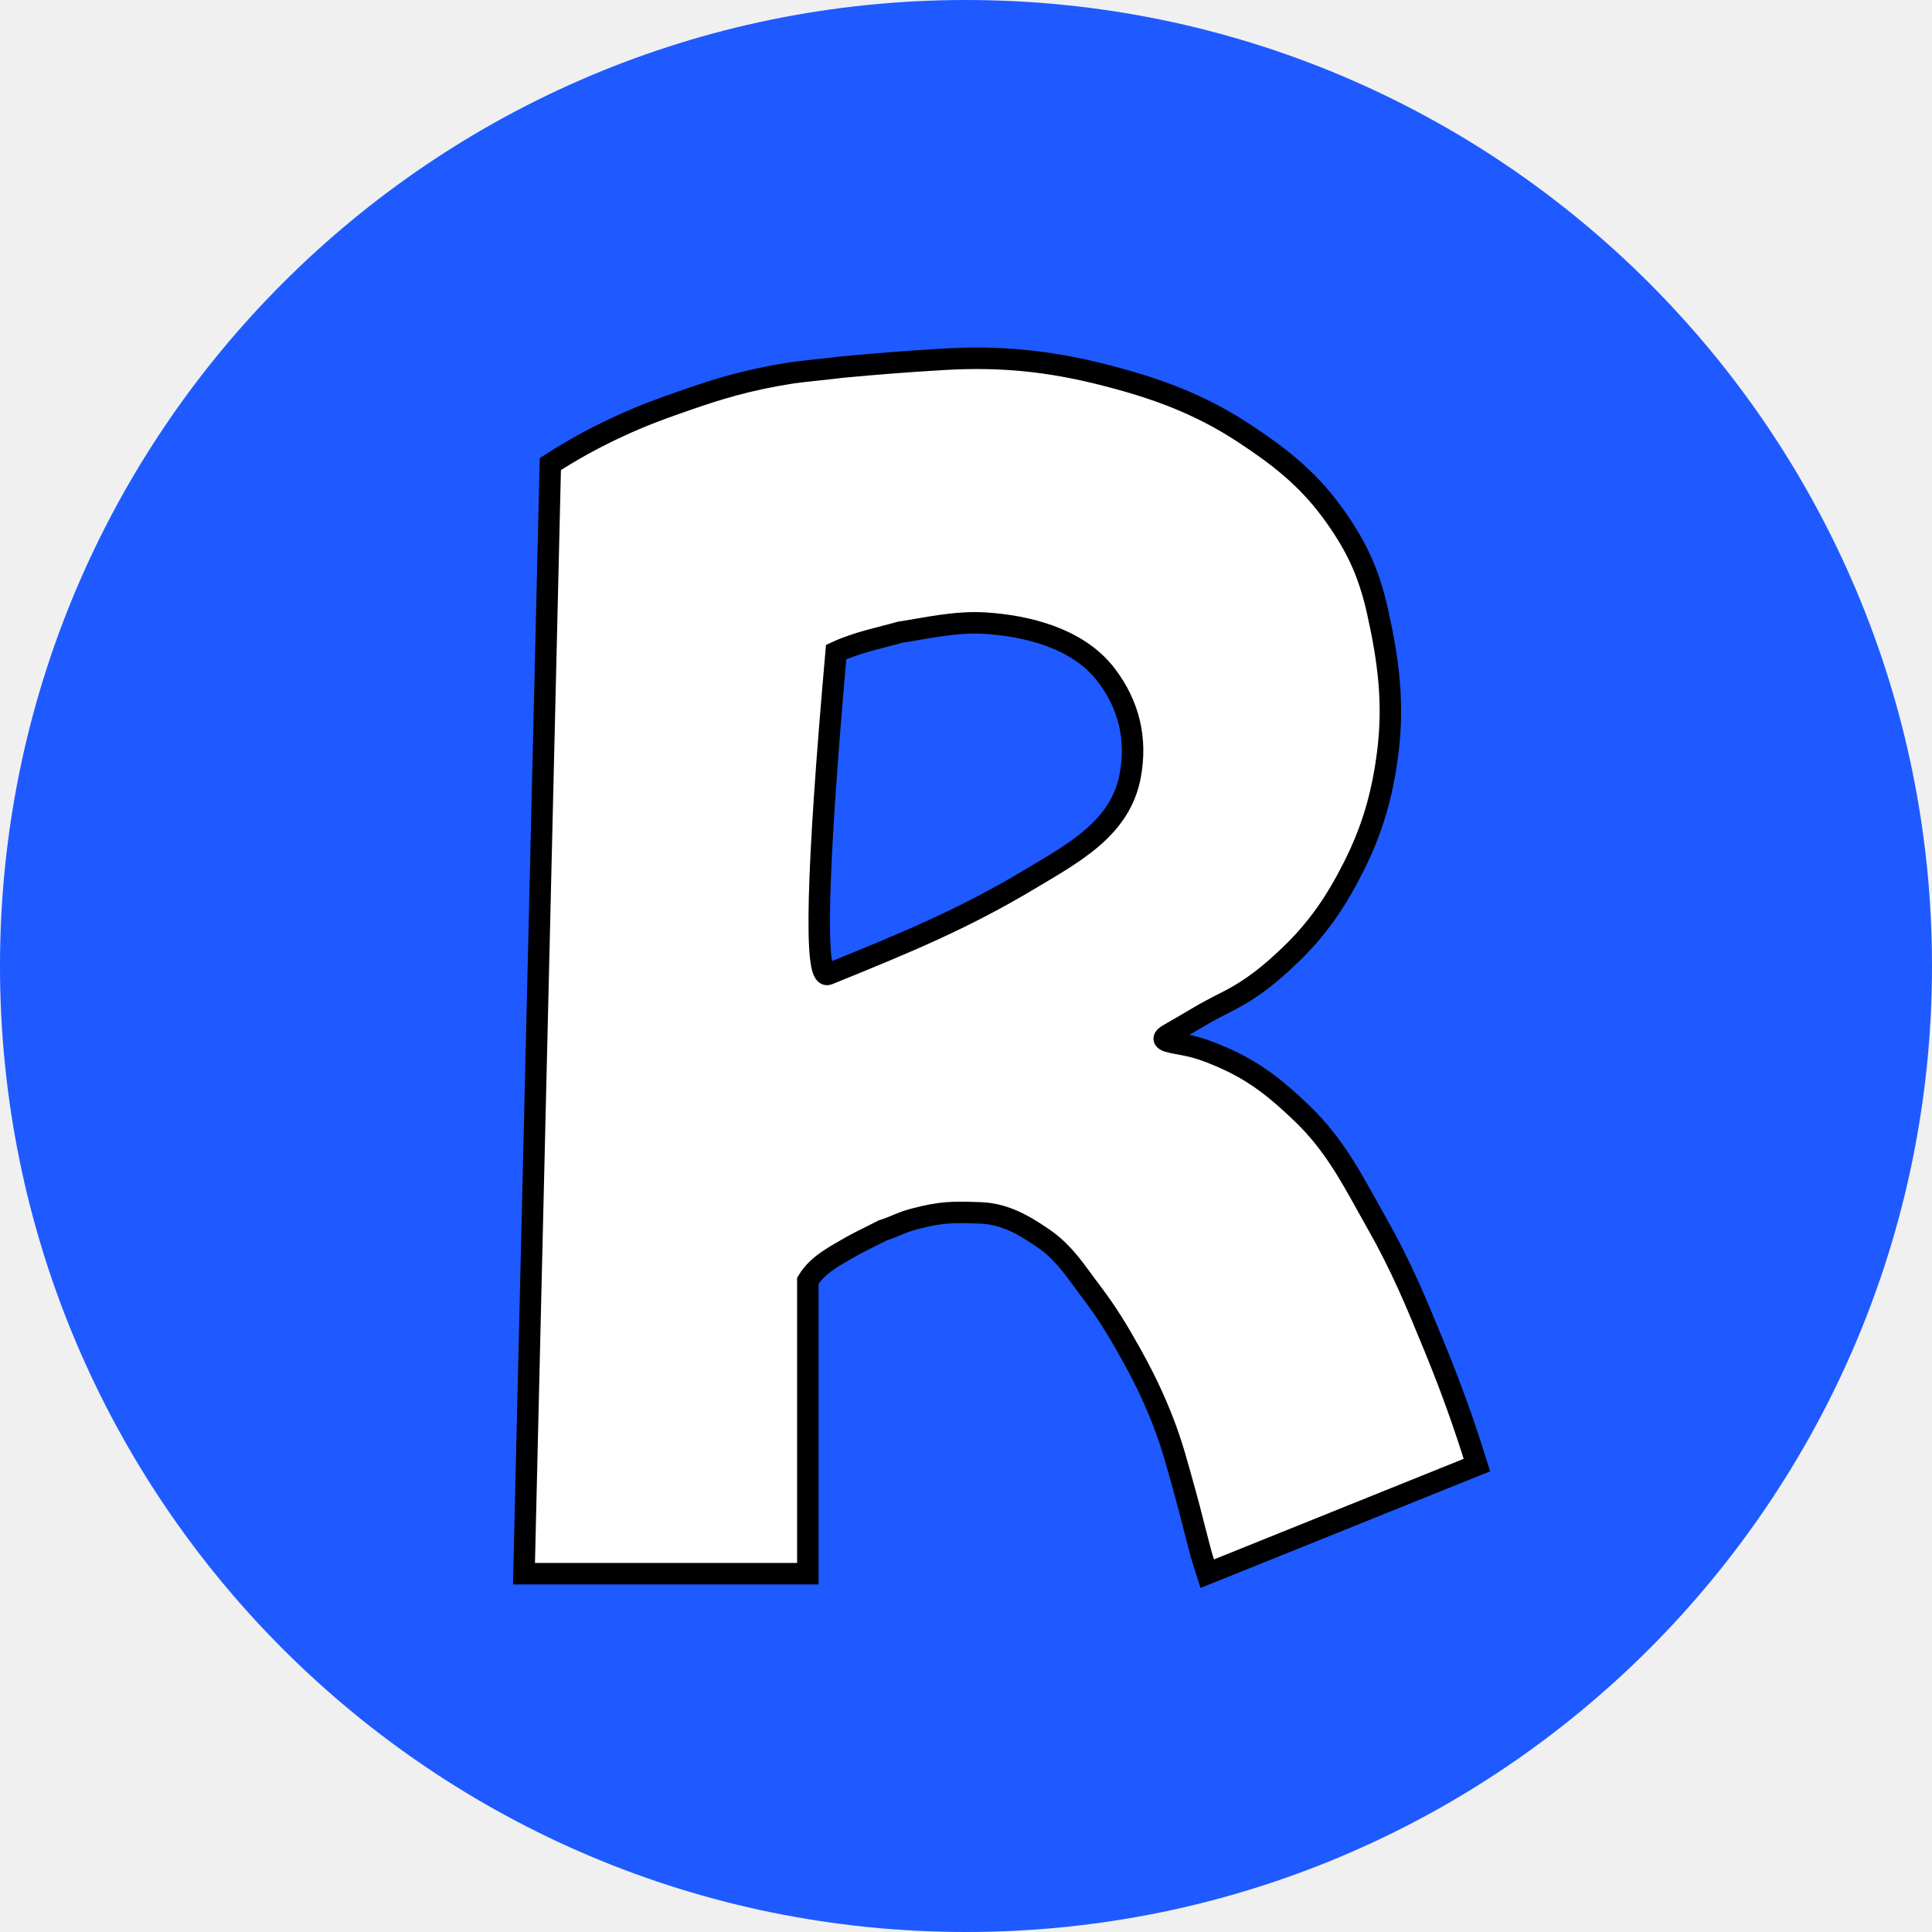
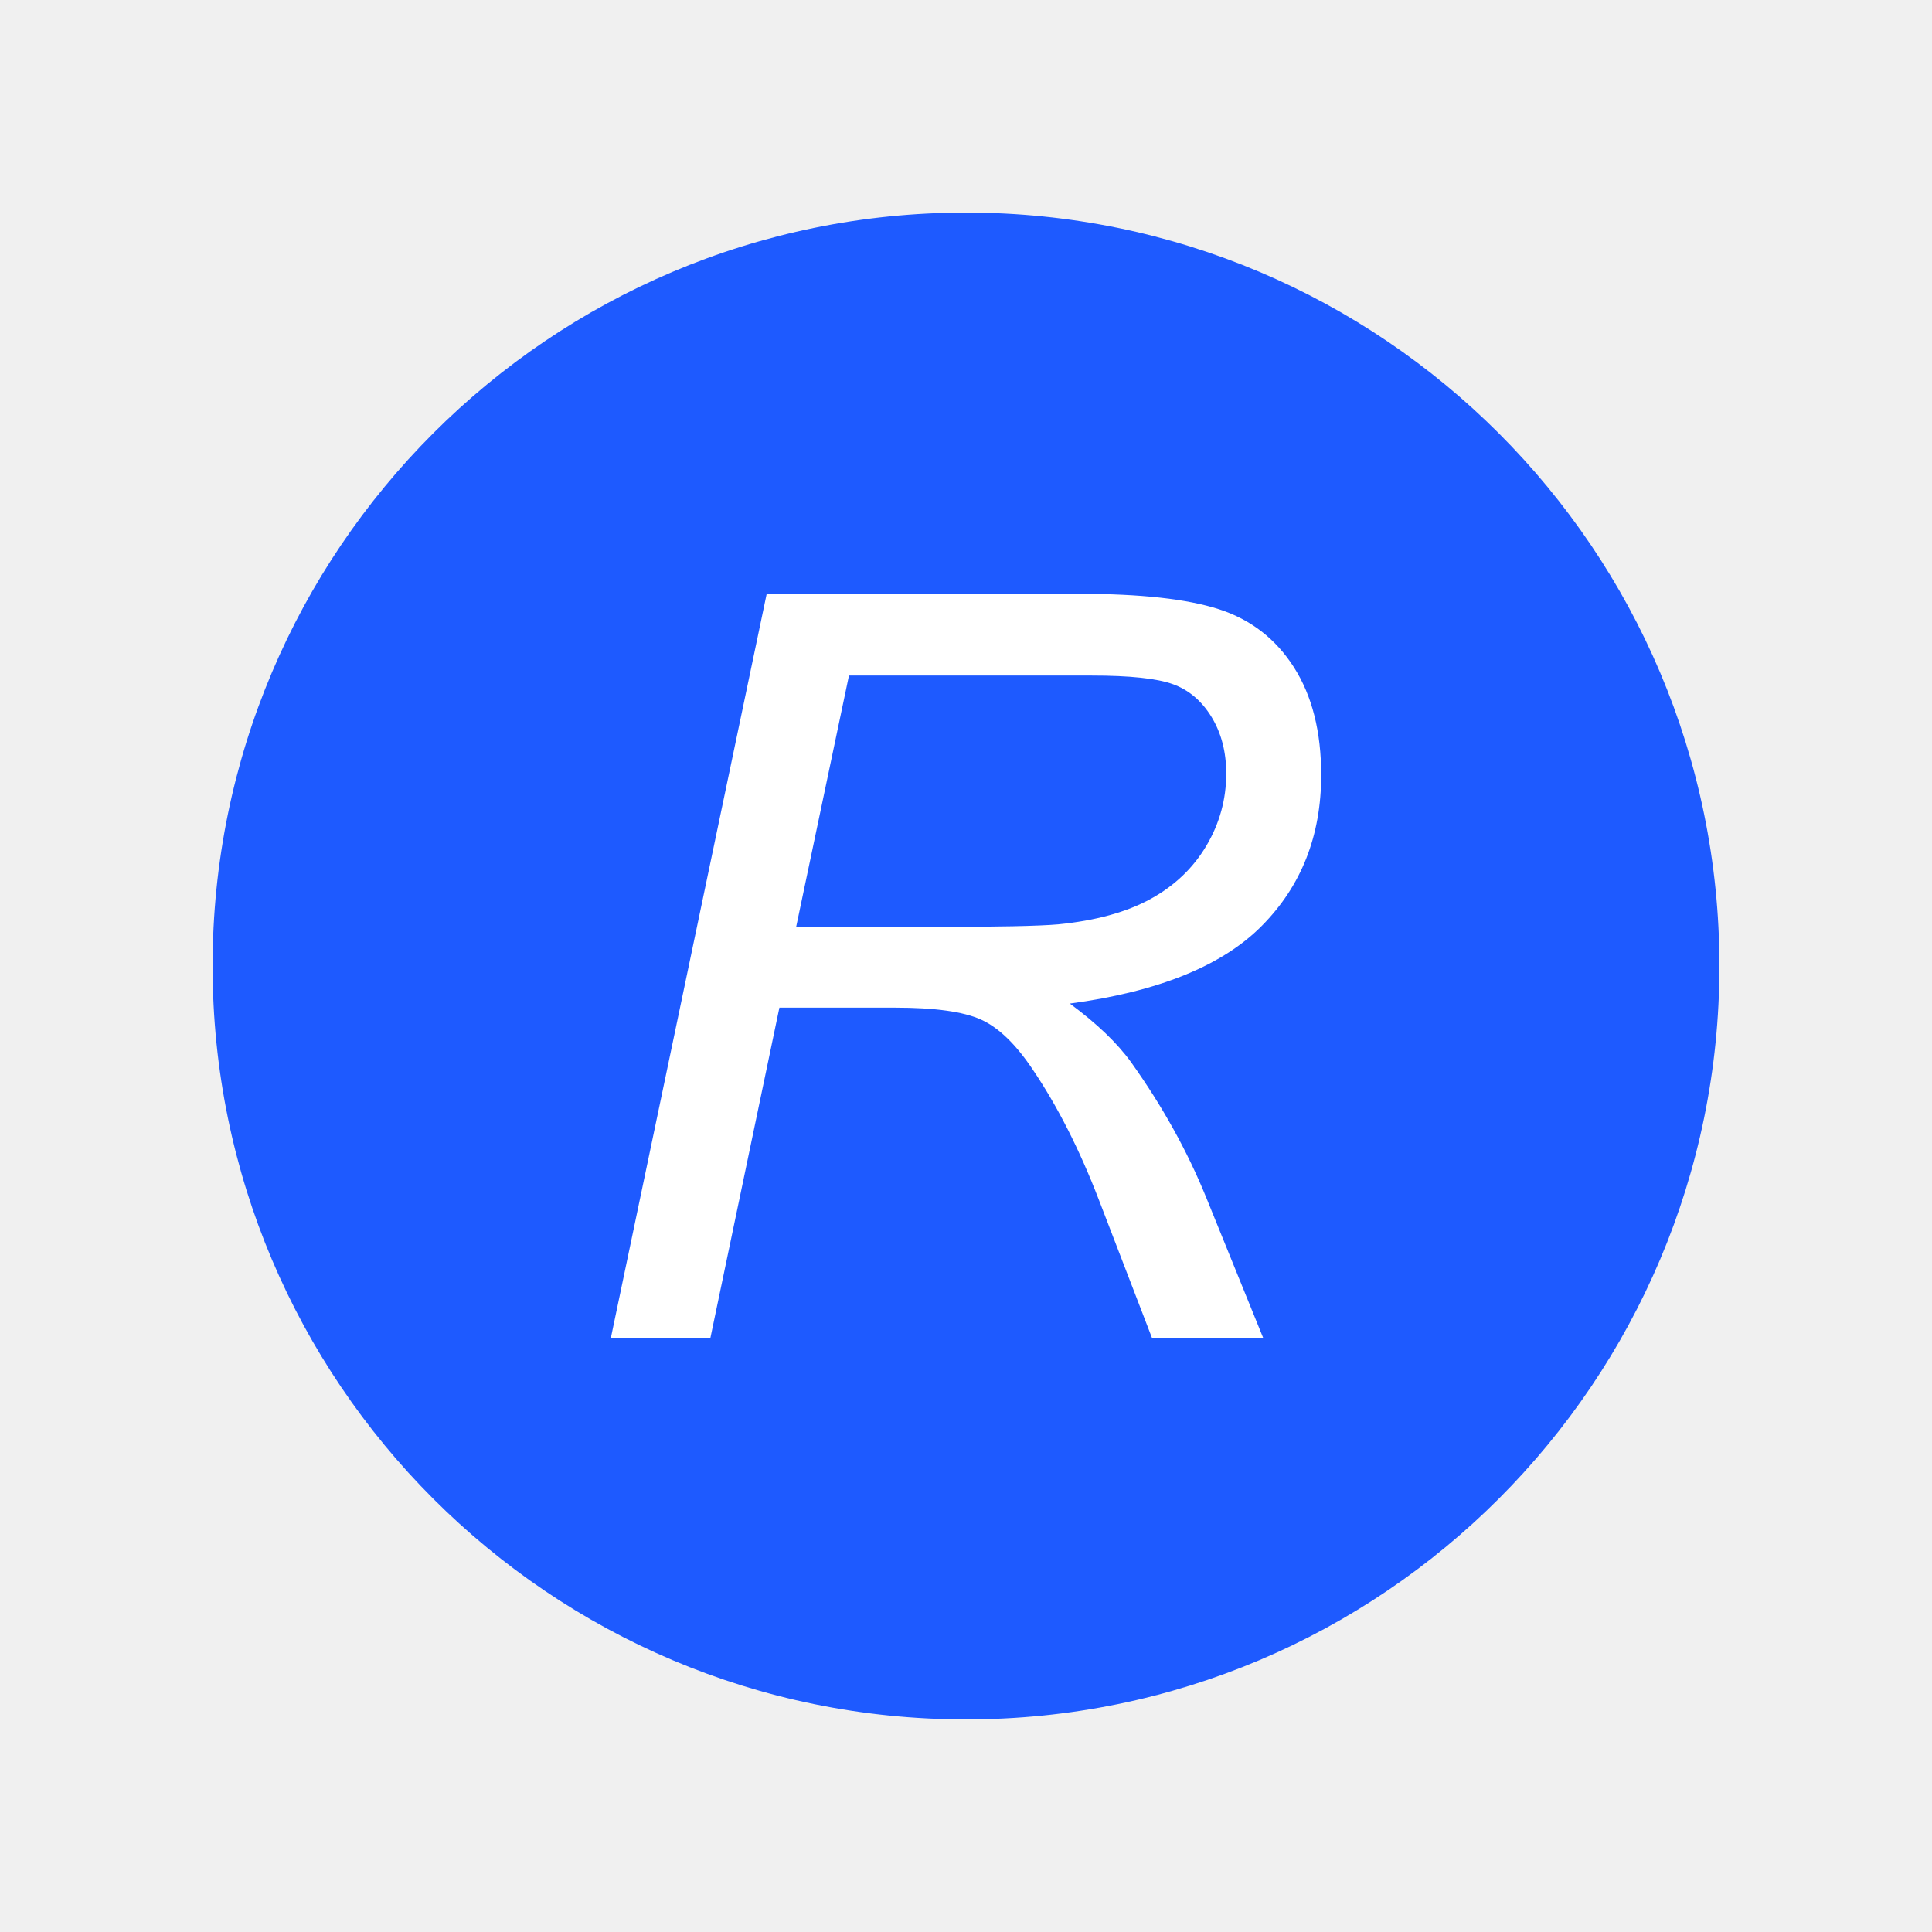
- <svg xmlns="http://www.w3.org/2000/svg" height="100%" stroke-miterlimit="10" style="fill-rule:nonzero;clip-rule:evenodd;stroke-linecap:round;stroke-linejoin:round;" version="1.1" viewBox="0 0 900 900" width="100%" xml:space="preserve">
+ <svg xmlns="http://www.w3.org/2000/svg" height="100%" stroke-miterlimit="10" style="fill-rule:nonzero;clip-rule:evenodd;stroke-linecap:round;stroke-linejoin:round;" version="1.1" viewBox="0 0 128 128" width="100%" xml:space="preserve">
  <defs />
-   <g id="Untitled">
-     <g opacity="1">
-       <clipPath id="ClipPath">
-         <path d="M0 0L900 0L900 0L900 900L900 900L0 900L0 900L0 0L0 0Z" />
-       </clipPath>
-       <g clip-path="url(#ClipPath)">
-         <path d="M0 450C0 201.472 201.472 0 450 0C698.528 0 900 201.472 900 450C900 698.528 698.528 900 450 900C201.472 900 0 698.528 0 450Z" fill="#1e5aff" fill-rule="nonzero" opacity="1" stroke="none" />
-         <path d="M256.368 216.179L244.09 733.09L376.319 733.09L376.319 596.633C380.956 588.947 389.2 584.966 397.097 580.366C399.245 579.115 409.179 574.203 411.265 573.137C417.281 571.251 419.603 569.442 426.376 567.715C438.755 564.557 443.358 564.557 456.6 565.003C467.867 565.383 476.717 570.51 485.879 576.751C495.948 583.61 501.342 592.574 508.547 602.055C515.65 611.402 520.799 619.882 526.492 630.069C532.518 640.852 537.114 650.248 541.604 661.698C546.108 673.183 548.678 683.294 551.994 695.135C553.452 700.342 554.699 705.173 555.902 710.015C557.106 714.856 557.321 715.189 558.605 720.438C559.614 724.563 560.966 728.669 562.383 733.09L688 682.483C681.883 662.846 675.979 646.436 668.166 627.358C659.816 606.97 652.651 589.682 641.72 570.426C630.946 551.445 622.786 534.328 606.774 518.915C595.882 508.432 585.953 500.104 571.828 493.612C568.353 492.015 560.982 488.733 554.479 487.286C545.787 485.353 538.647 485.161 544.438 481.864C559.039 473.55 558.803 473.098 571.828 466.501C583.336 460.673 591.902 453.659 601.107 444.813C613.971 432.451 622.446 419.82 630.386 404.147C639.317 386.518 643.963 370.263 646.442 350.829C649.403 327.628 646.843 307.87 641.72 284.86C637.418 265.537 630.966 252.705 619.997 237.868C608.662 222.536 595.519 212.301 579.384 201.72C558.662 188.133 538.436 180.768 514.214 174.61C488.64 168.108 465.962 165.824 439.599 167.38C420.714 168.495 408.299 169.536 392.375 170.995C388.658 171.525 372.639 173.096 368.763 173.706C347.716 177.016 334.056 181.38 319.649 186.358C308.333 190.267 298.503 193.871 287.537 199.009C276.179 204.331 266.88 209.453 256.368 216.179ZM389.504 303.763C399.399 299.176 409.973 297.147 419.287 294.519C431.329 292.658 445.25 289.406 458.935 290.281C477.343 291.458 501.939 296.801 515.405 314.549C525.993 328.502 529.664 344.238 526.514 361.287C522.001 385.72 500.568 397.121 479.301 409.823C448.997 427.922 423.052 438.753 385.763 453.85C379.196 456.509 380.443 406.48 389.504 303.763Z" fill="#ffffff" fill-rule="evenodd" opacity="1" stroke="#000000" stroke-linecap="square" stroke-linejoin="miter" stroke-width="10" />
-       </g>
-     </g>
+   <g id="Layer-1">
+     <path d="M14.084 64C14.084 36.432 36.432 14.084 64 14.084C91.568 14.084 113.916 36.432 113.916 64C113.916 91.568 91.568 113.916 64 113.916C36.432 113.916 14.084 91.568 14.084 64Z" fill="#1e5aff" fill-rule="nonzero" opacity="1" stroke="none" />
+     <path d="M40.468 88.659L50.796 39.341L71.485 39.341C75.567 39.341 78.662 39.683 80.77 40.367C82.878 41.051 84.532 42.335 85.732 44.219C86.932 46.103 87.532 48.48 87.532 51.351C87.532 55.365 86.22 58.696 83.596 61.342C80.972 63.989 76.733 65.704 70.88 66.489C72.674 67.813 74.031 69.113 74.95 70.392C77.013 73.285 78.673 76.279 79.929 79.374L83.697 88.659L76.329 88.659L72.797 79.475C71.519 76.156 70.061 73.285 68.424 70.863C67.302 69.181 66.159 68.076 64.992 67.549C63.826 67.022 61.931 66.759 59.307 66.759L51.637 66.759L47.062 88.659L40.468 88.659ZM52.747 61.41L61.864 61.41C66.08 61.41 68.828 61.354 70.106 61.241C72.595 60.995 74.636 60.434 76.228 59.559C77.821 58.685 79.054 57.507 79.929 56.027C80.804 54.547 81.241 52.955 81.241 51.25C81.241 49.815 80.916 48.564 80.266 47.499C79.615 46.434 78.763 45.71 77.709 45.329C76.655 44.948 74.861 44.757 72.326 44.757L56.246 44.757L52.747 61.41Z" fill="#ffffff" fill-rule="nonzero" opacity="1" stroke="none" />
  </g>
</svg>
